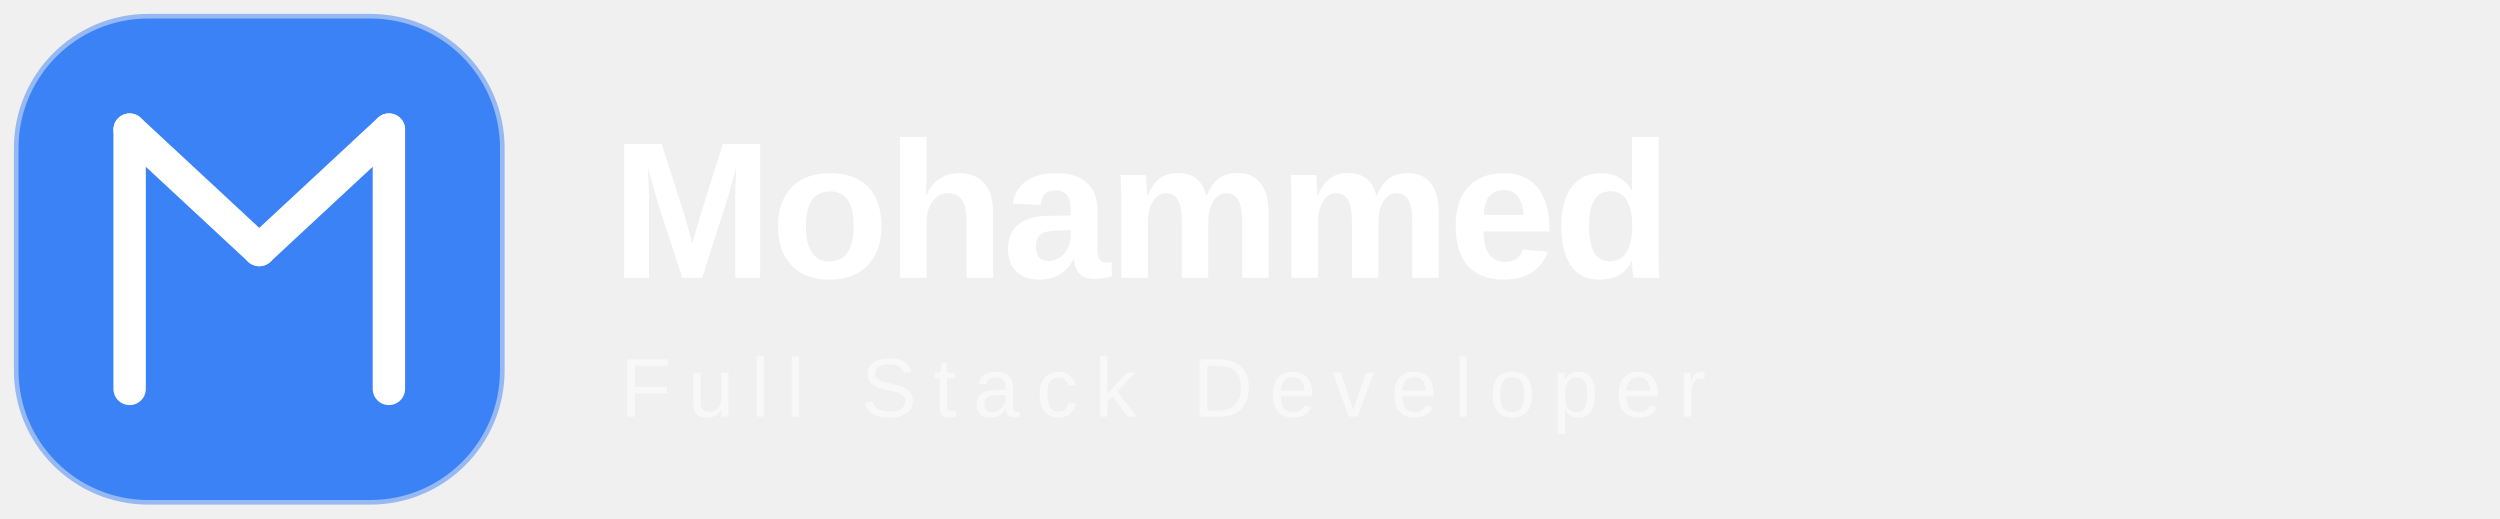
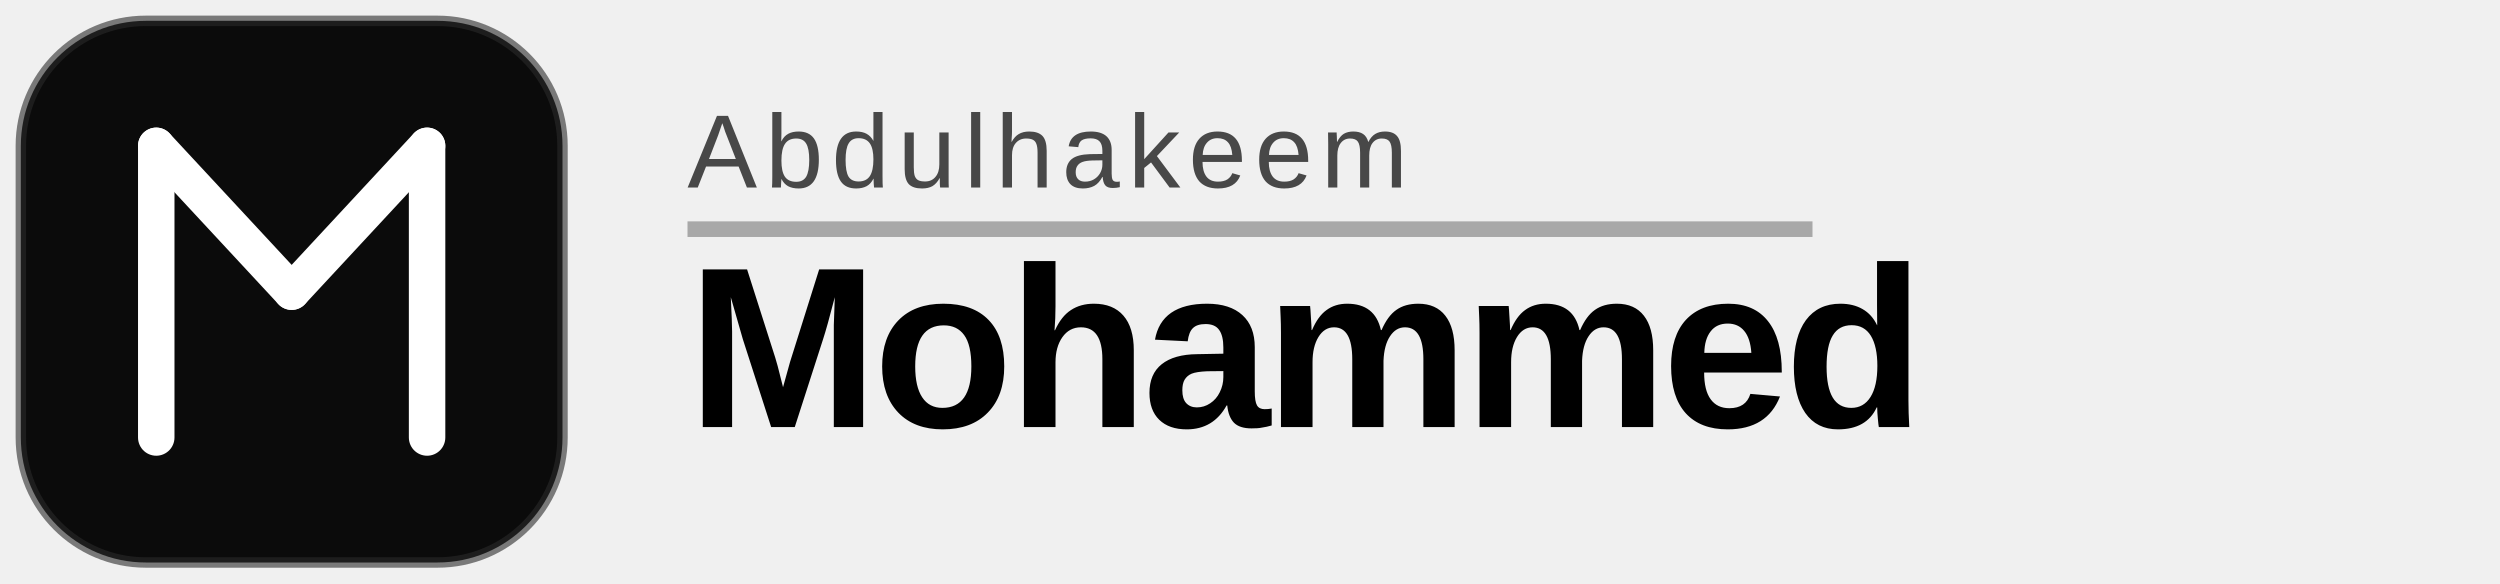
- <svg xmlns="http://www.w3.org/2000/svg" viewBox="0 0 270 56" width="270" height="56">
+ <svg xmlns="http://www.w3.org/2000/svg" viewBox="0 0 240 56" width="240" height="56">
  <defs>
    <style>
-       .logo-text-main { font-family: 'Segoe UI', 'Helvetica Neue', Arial, sans-serif; font-weight: 700; letter-spacing: -0.3px; }
-       .logo-text-sub { font-family: 'Segoe UI', 'Helvetica Neue', Arial, sans-serif; font-weight: 400; letter-spacing: 1.8px; text-transform: uppercase; }
+       .logo-text-main {
+         font-family: 'Segoe UI', 'Helvetica Neue', Arial, sans-serif;
+         font-weight: 600;
+         letter-spacing: -0.5px;
+       }
+       .logo-text-sub {
+         font-family: 'Segoe UI', 'Helvetica Neue', Arial, sans-serif;
+         font-weight: 400;
+         letter-spacing: 0.8px;
+       }
    </style>
  </defs>
-   <rect x="2" y="2" width="52" height="52" rx="14" ry="14" fill="#3b82f6" />
-   <rect x="2" y="2" width="52" height="52" rx="14" ry="14" fill="none" stroke="#3b82f6" stroke-width="1" opacity="0.5" />
-   <line x1="14" y1="14" x2="14" y2="42" stroke="#ffffff" stroke-width="3.5" stroke-linecap="round" />
-   <line x1="14" y1="14" x2="28" y2="27" stroke="#ffffff" stroke-width="3.5" stroke-linecap="round" stroke-linejoin="round" />
-   <line x1="28" y1="27" x2="42" y2="14" stroke="#ffffff" stroke-width="3.5" stroke-linecap="round" stroke-linejoin="round" />
-   <line x1="42" y1="14" x2="42" y2="42" stroke="#ffffff" stroke-width="3.5" stroke-linecap="round" />
-   <text x="66" y="30" class="logo-text-main" font-size="21" fill="#ffffff">Mohammed</text>
-   <text x="67" y="45" class="logo-text-sub" font-size="9" fill="#ffffff" opacity="0.55">Full Stack Developer</text>
+   <rect x="2" y="2" width="52" height="52" rx="12" ry="12" fill="#000000" opacity="0.95" />
+   <rect x="2" y="2" width="52" height="52" rx="12" ry="12" fill="none" stroke="#2a2a2a" stroke-width="1" opacity="0.6" />
+   <line x1="15" y1="14" x2="15" y2="42" stroke="#ffffff" stroke-width="3.5" stroke-linecap="round" />
+   <line x1="15" y1="14" x2="28" y2="28" stroke="#ffffff" stroke-width="3.5" stroke-linecap="round" stroke-linejoin="round" />
+   <line x1="28" y1="28" x2="41" y2="14" stroke="#ffffff" stroke-width="3.5" stroke-linecap="round" stroke-linejoin="round" />
+   <line x1="41" y1="14" x2="41" y2="42" stroke="#ffffff" stroke-width="3.5" stroke-linecap="round" />
+   <text x="66" y="18" class="logo-text-sub" font-size="10" fill="#000000" opacity="0.7">Abdulhakeem</text>
+   <text x="66" y="41" class="logo-text-main" font-size="22" fill="#000000">Mohammed</text>
+   <line x1="66" y1="22" x2="174" y2="22" stroke="#000000" stroke-width="1.5" opacity="0.3" />
</svg>
